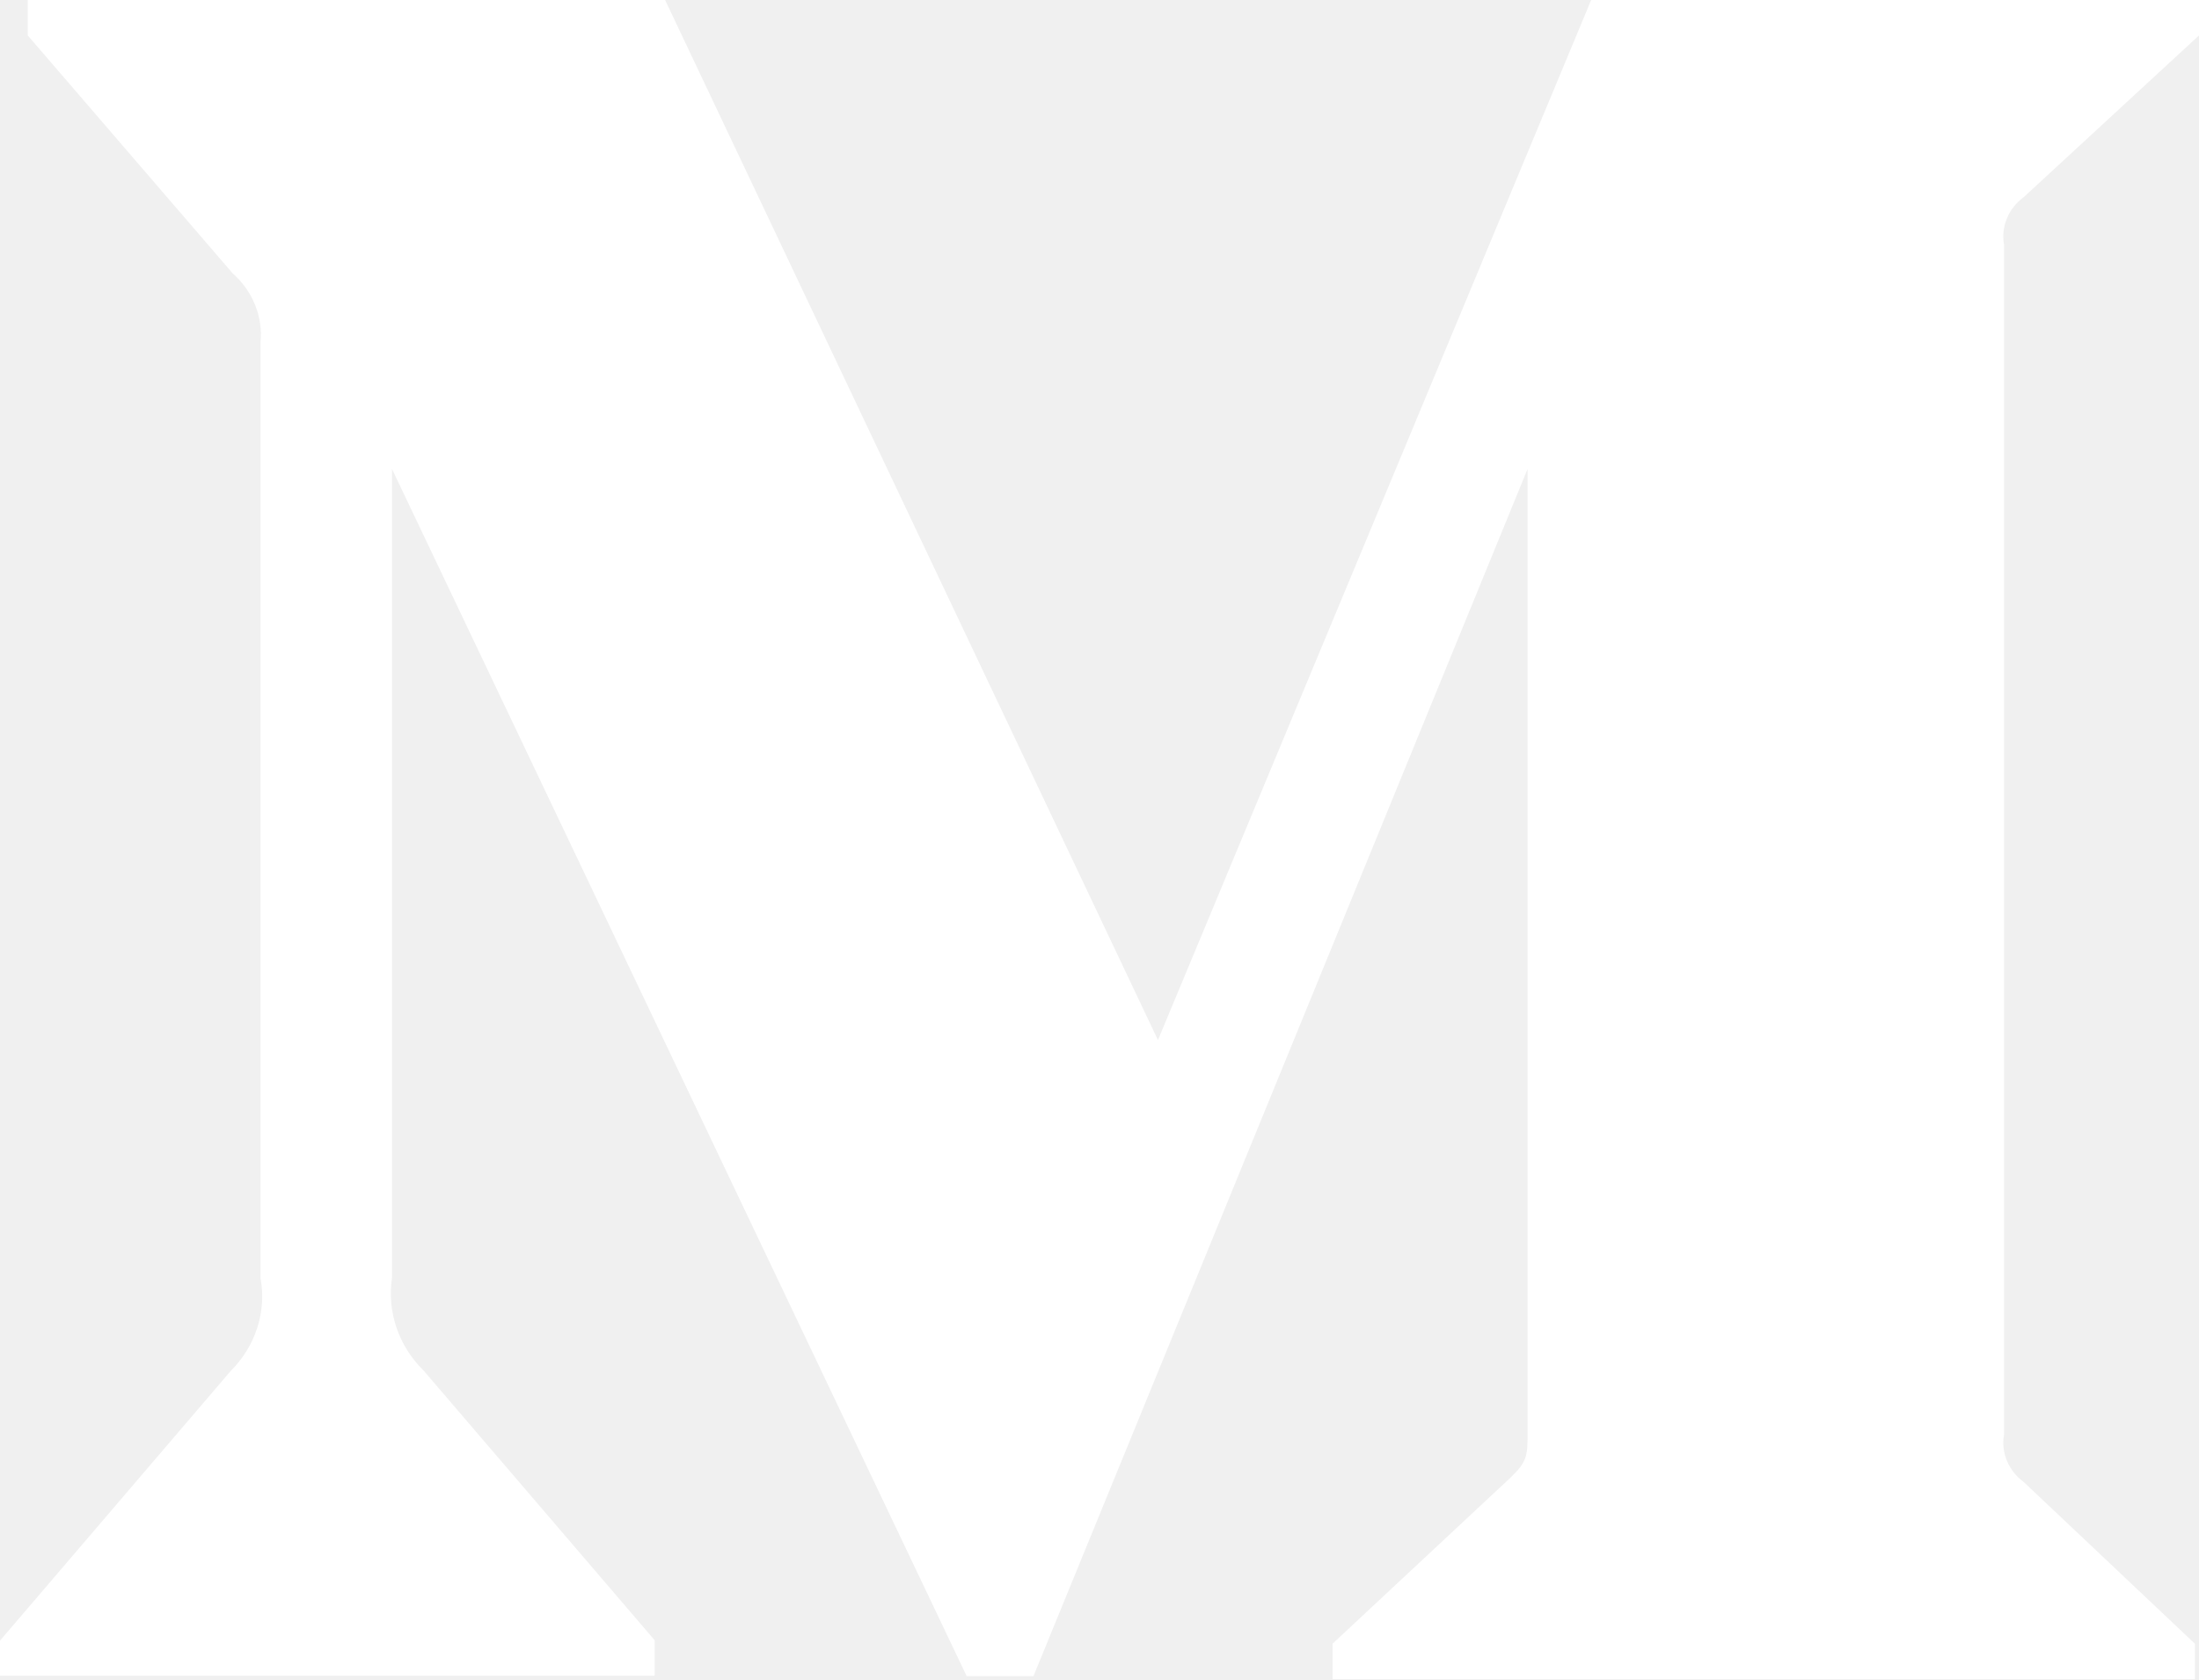
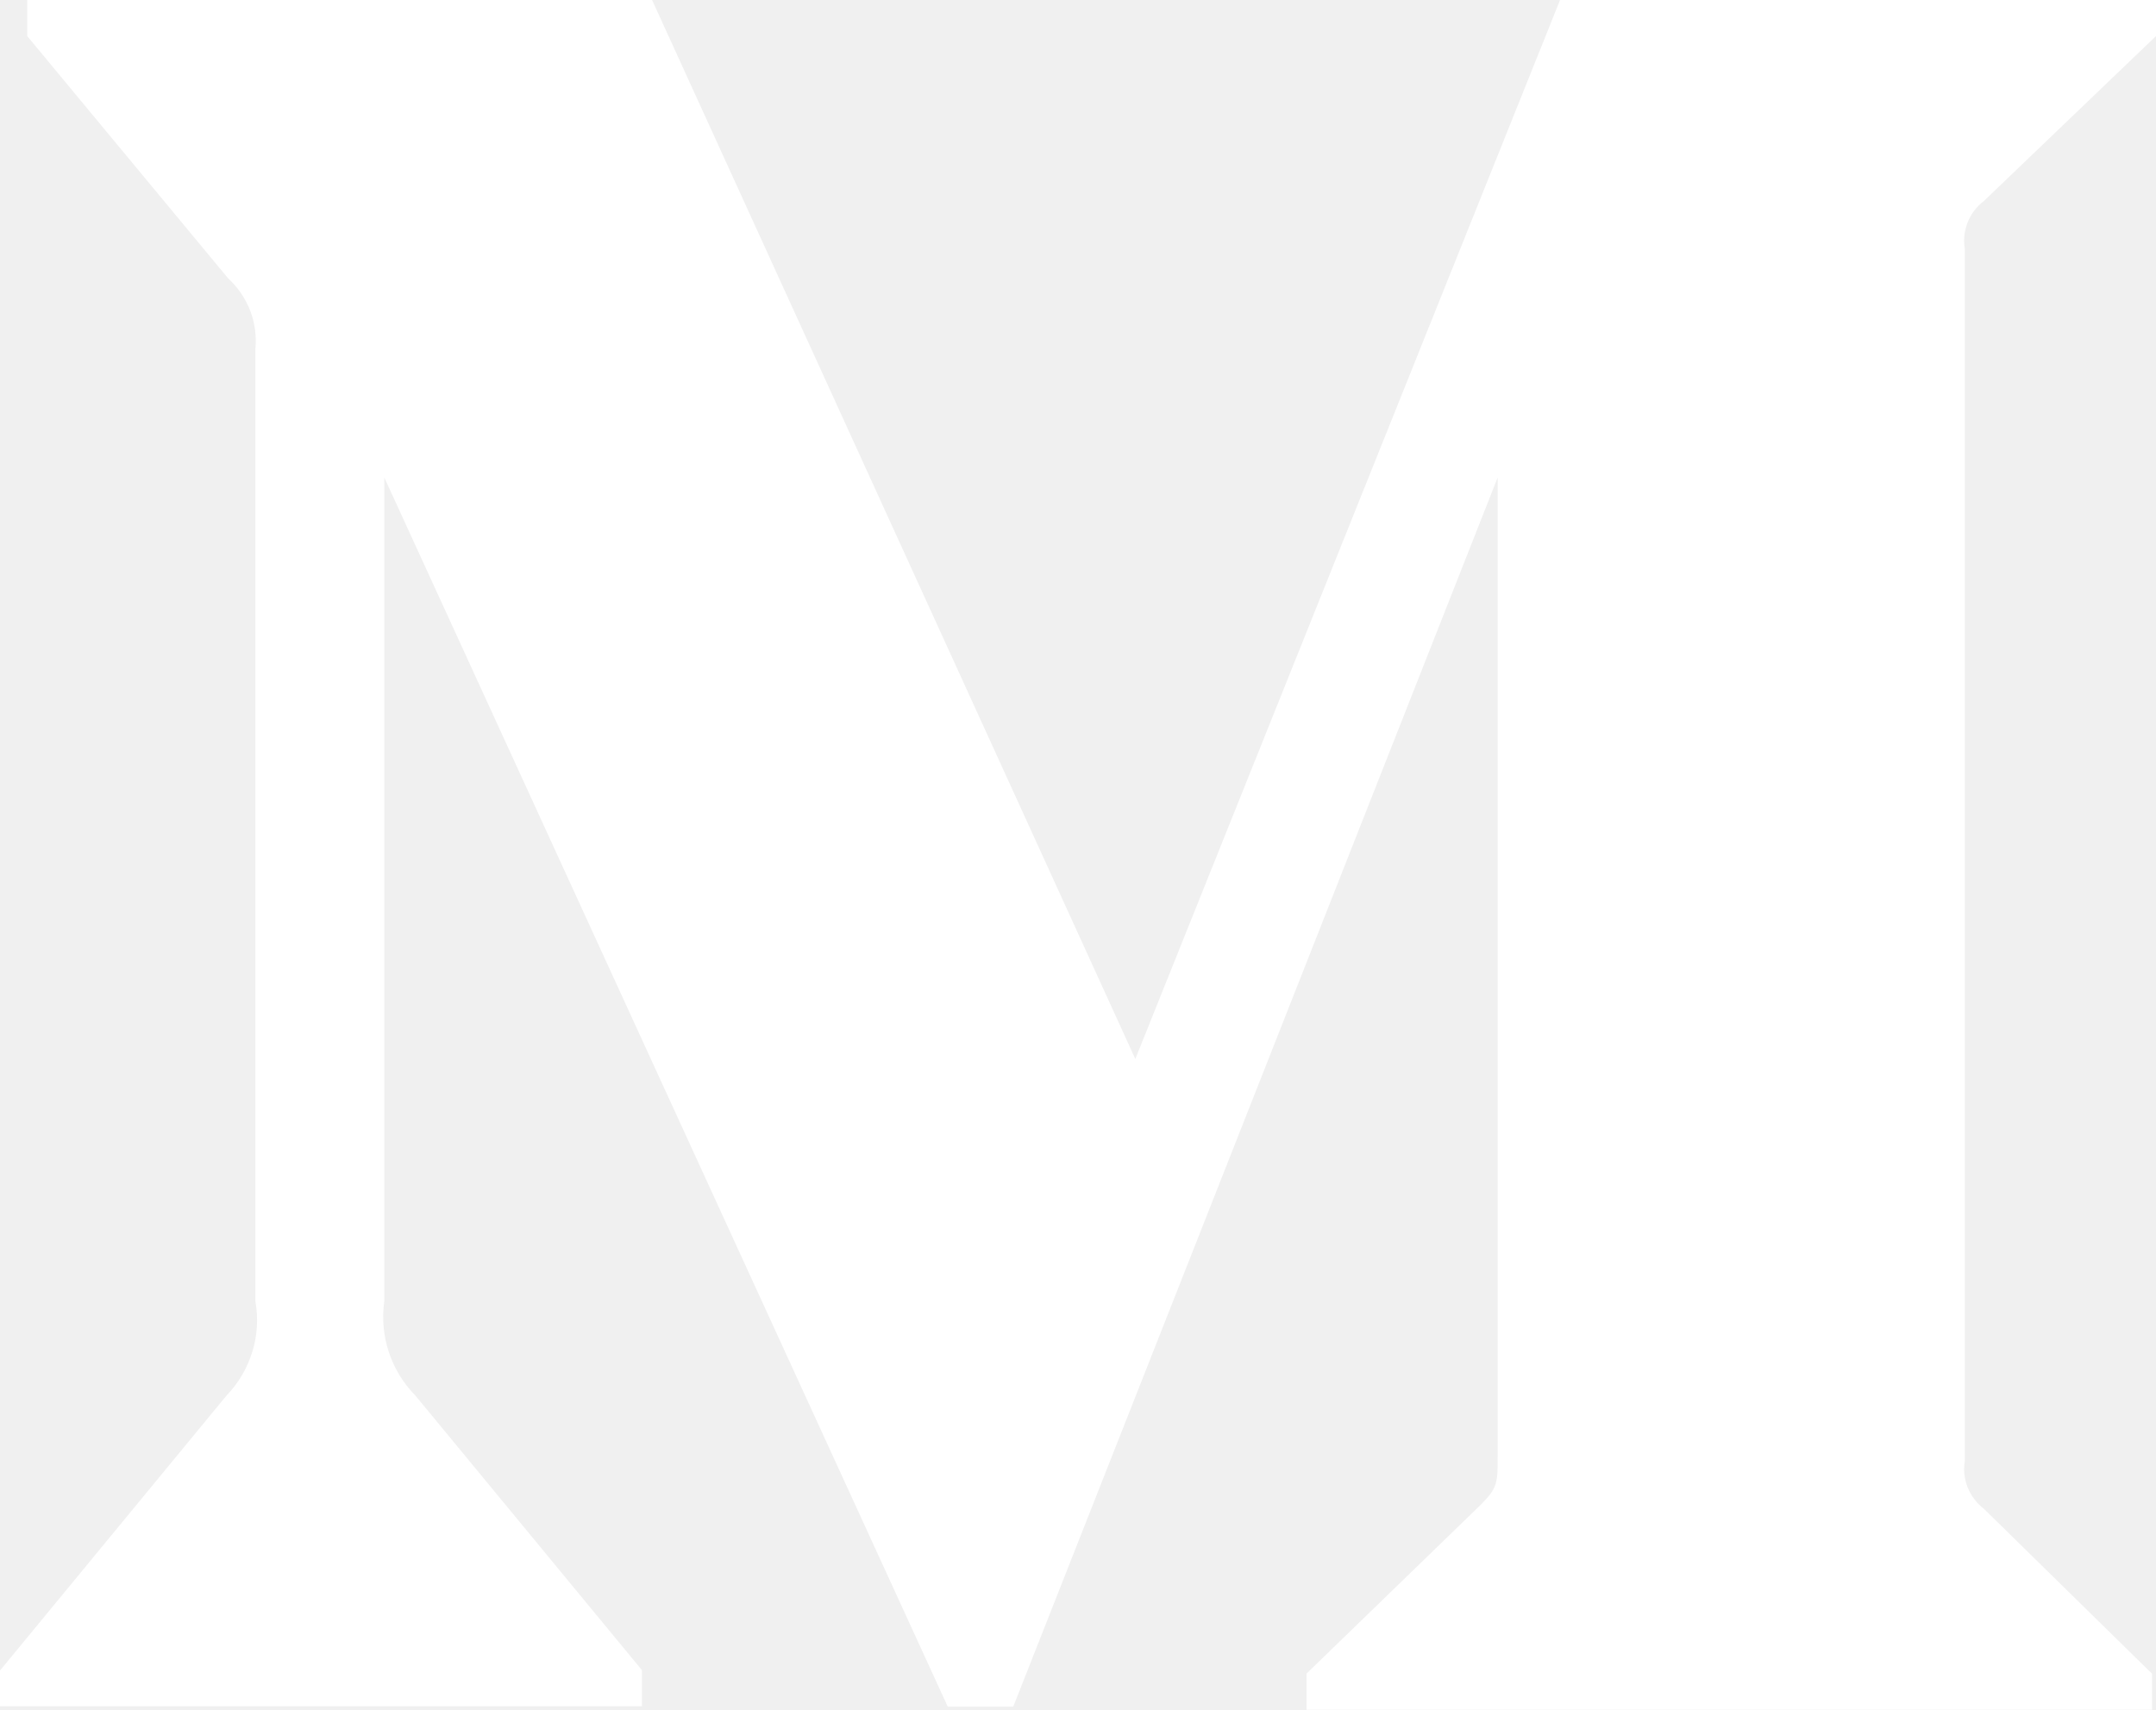
- <svg xmlns="http://www.w3.org/2000/svg" width="55" height="42" viewBox="0 0 55 42" fill="none">
-   <path d="M50.611 4.936L55 0.886V0H39.797L28.962 26.014L16.635 0H0.694V0.886L5.821 6.839C6.32 7.279 6.582 7.923 6.515 8.57V31.964C6.673 32.806 6.389 33.673 5.775 34.285L0 41.036V41.912H16.374V41.025L10.599 34.285C9.973 33.671 9.678 32.82 9.804 31.964V11.729L24.177 41.923H25.848L38.207 11.729V35.782C38.207 36.416 38.207 36.547 37.776 36.962L33.33 41.111V42H54.899V41.114L50.614 37.066C50.238 36.792 50.043 36.332 50.123 35.886V6.117C50.043 5.668 50.236 5.208 50.611 4.936Z" fill="white" />
+ <svg xmlns="http://www.w3.org/2000/svg" width="29" height="23" viewBox="0 0 29 23" fill="none">
+   <path d="M26.686 2.703L29 0.485V0H20.984L15.271 14.245L8.771 0H0.366V0.485L3.069 3.745C3.333 3.986 3.47 4.339 3.435 4.693V17.504C3.519 17.965 3.369 18.44 3.045 18.775L0 22.472V22.952H8.634V22.466L5.589 18.775C5.259 18.439 5.103 17.973 5.169 17.504V6.423L12.748 22.958H13.629L20.145 6.423V19.595C20.145 19.942 20.145 20.014 19.918 20.241L17.574 22.513V23H28.947V22.515L26.687 20.298C26.489 20.148 26.386 19.896 26.429 19.652V3.35C26.386 3.104 26.488 2.852 26.686 2.703Z" fill="white" />
</svg>
